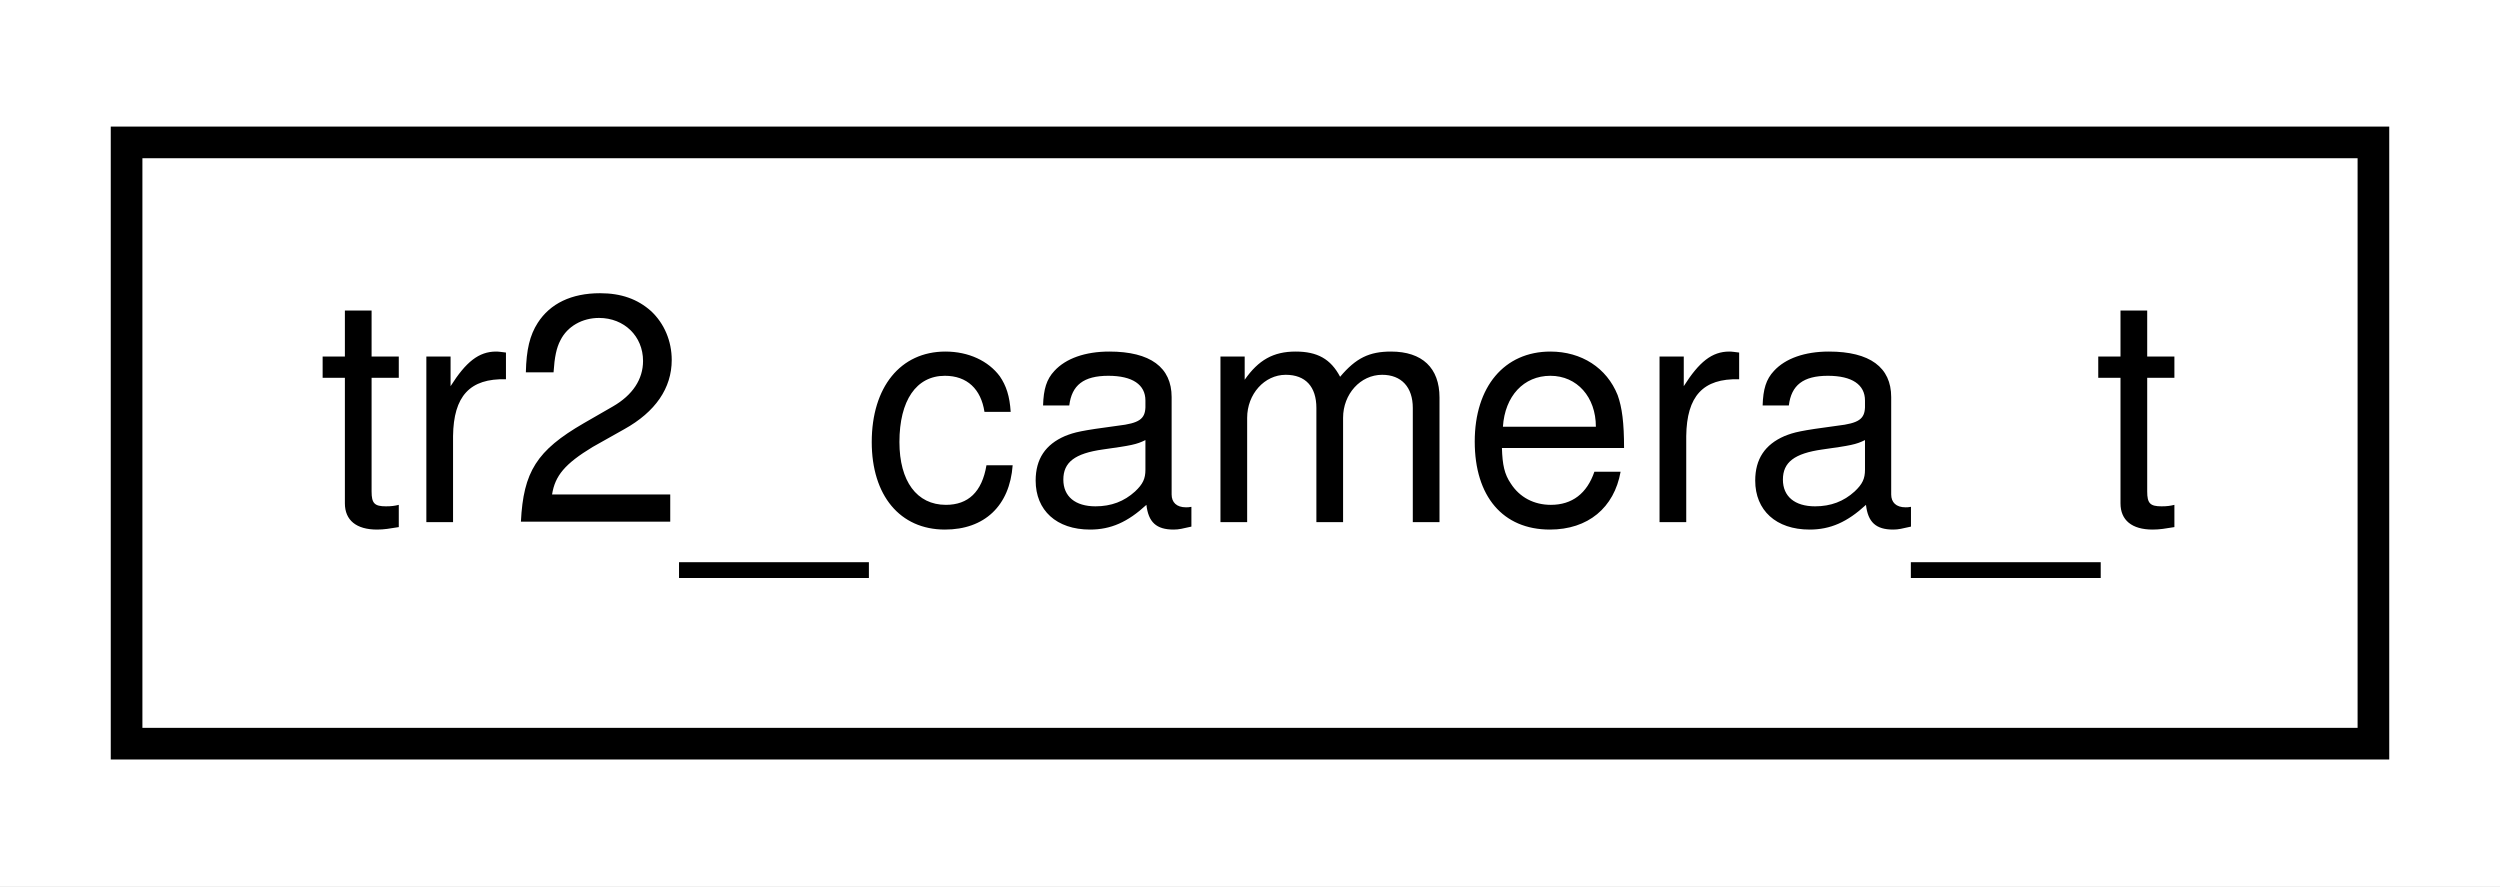
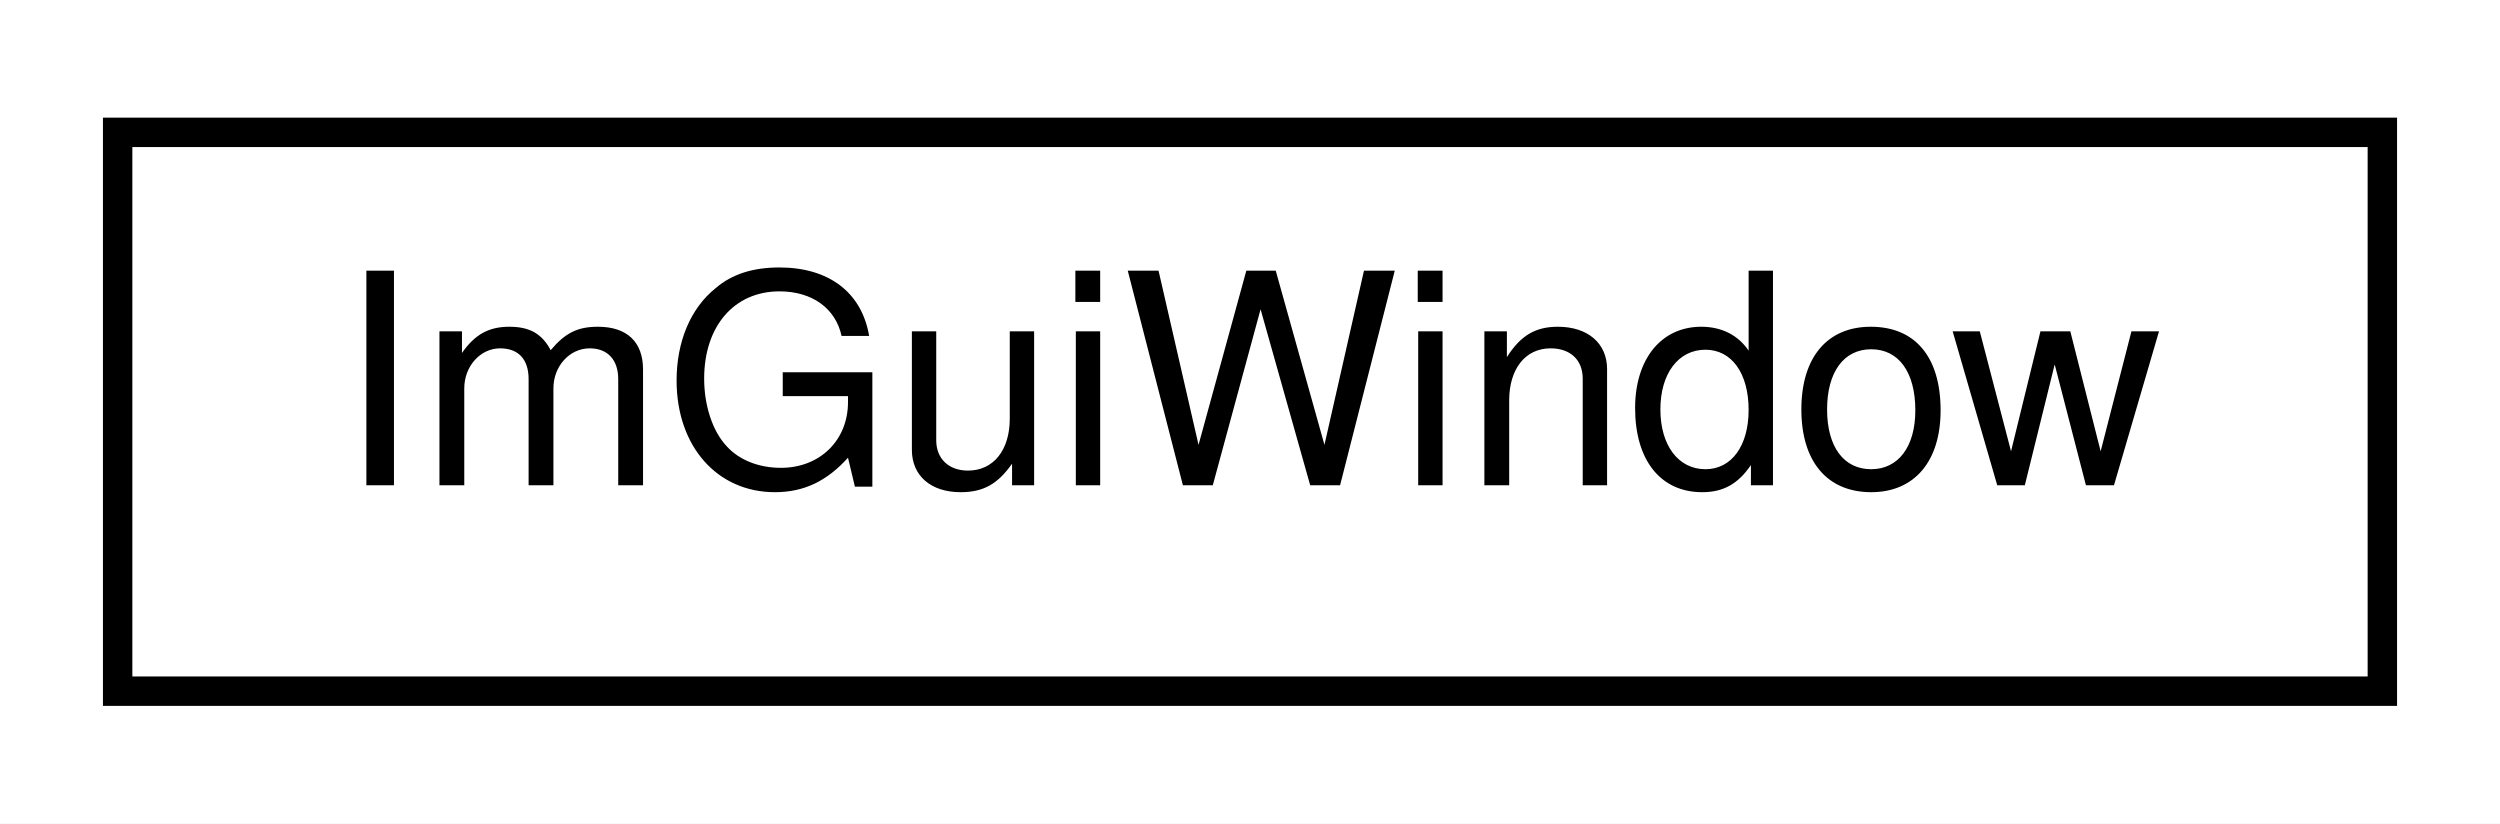
- <svg xmlns="http://www.w3.org/2000/svg" xmlns:xlink="http://www.w3.org/1999/xlink" width="79pt" height="28pt" viewBox="0.00 0.00 79.00 28.00">
+ <svg xmlns="http://www.w3.org/2000/svg" xmlns:xlink="http://www.w3.org/1999/xlink" width="85pt" height="28pt" viewBox="0.00 0.00 85.00 28.00">
  <g id="graph0" class="graph" transform="scale(1 1) rotate(0) translate(4 24)">
-     <polygon fill="white" stroke="none" points="-4,4 -4,-24 75,-24 75,4 -4,4" />
+     <polygon fill="white" stroke="none" points="-4,4 -4,-24 81,-24 81,4 -4,4" />
    <g id="node1" class="node">
      <g id="a_node1">
-         <a xlink:href="_tomb_raider_data_8h.html#structtr2__camera__t" target="_top" xlink:title="Camera structure. ">
-           <polygon fill="white" stroke="black" points="0,-0.5 0,-19.5 71,-19.5 71,-0.5 0,-0.5" />
-           <text text-anchor="middle" x="35.5" y="-7.5" font-family="Helvetica,sans-Serif" font-size="10.00">tr2_camera_t</text>
+         <a xlink:href="struct_im_gui_window.html" target="_top" xlink:title="ImGuiWindow">
+           <polygon fill="white" stroke="black" points="0,-0.5 0,-19.5 77,-19.5 77,-0.5 0,-0.5" />
+           <text text-anchor="middle" x="38.5" y="-7.5" font-family="Helvetica,sans-Serif" font-size="10.00">ImGuiWindow</text>
        </a>
      </g>
    </g>
  </g>
</svg>
